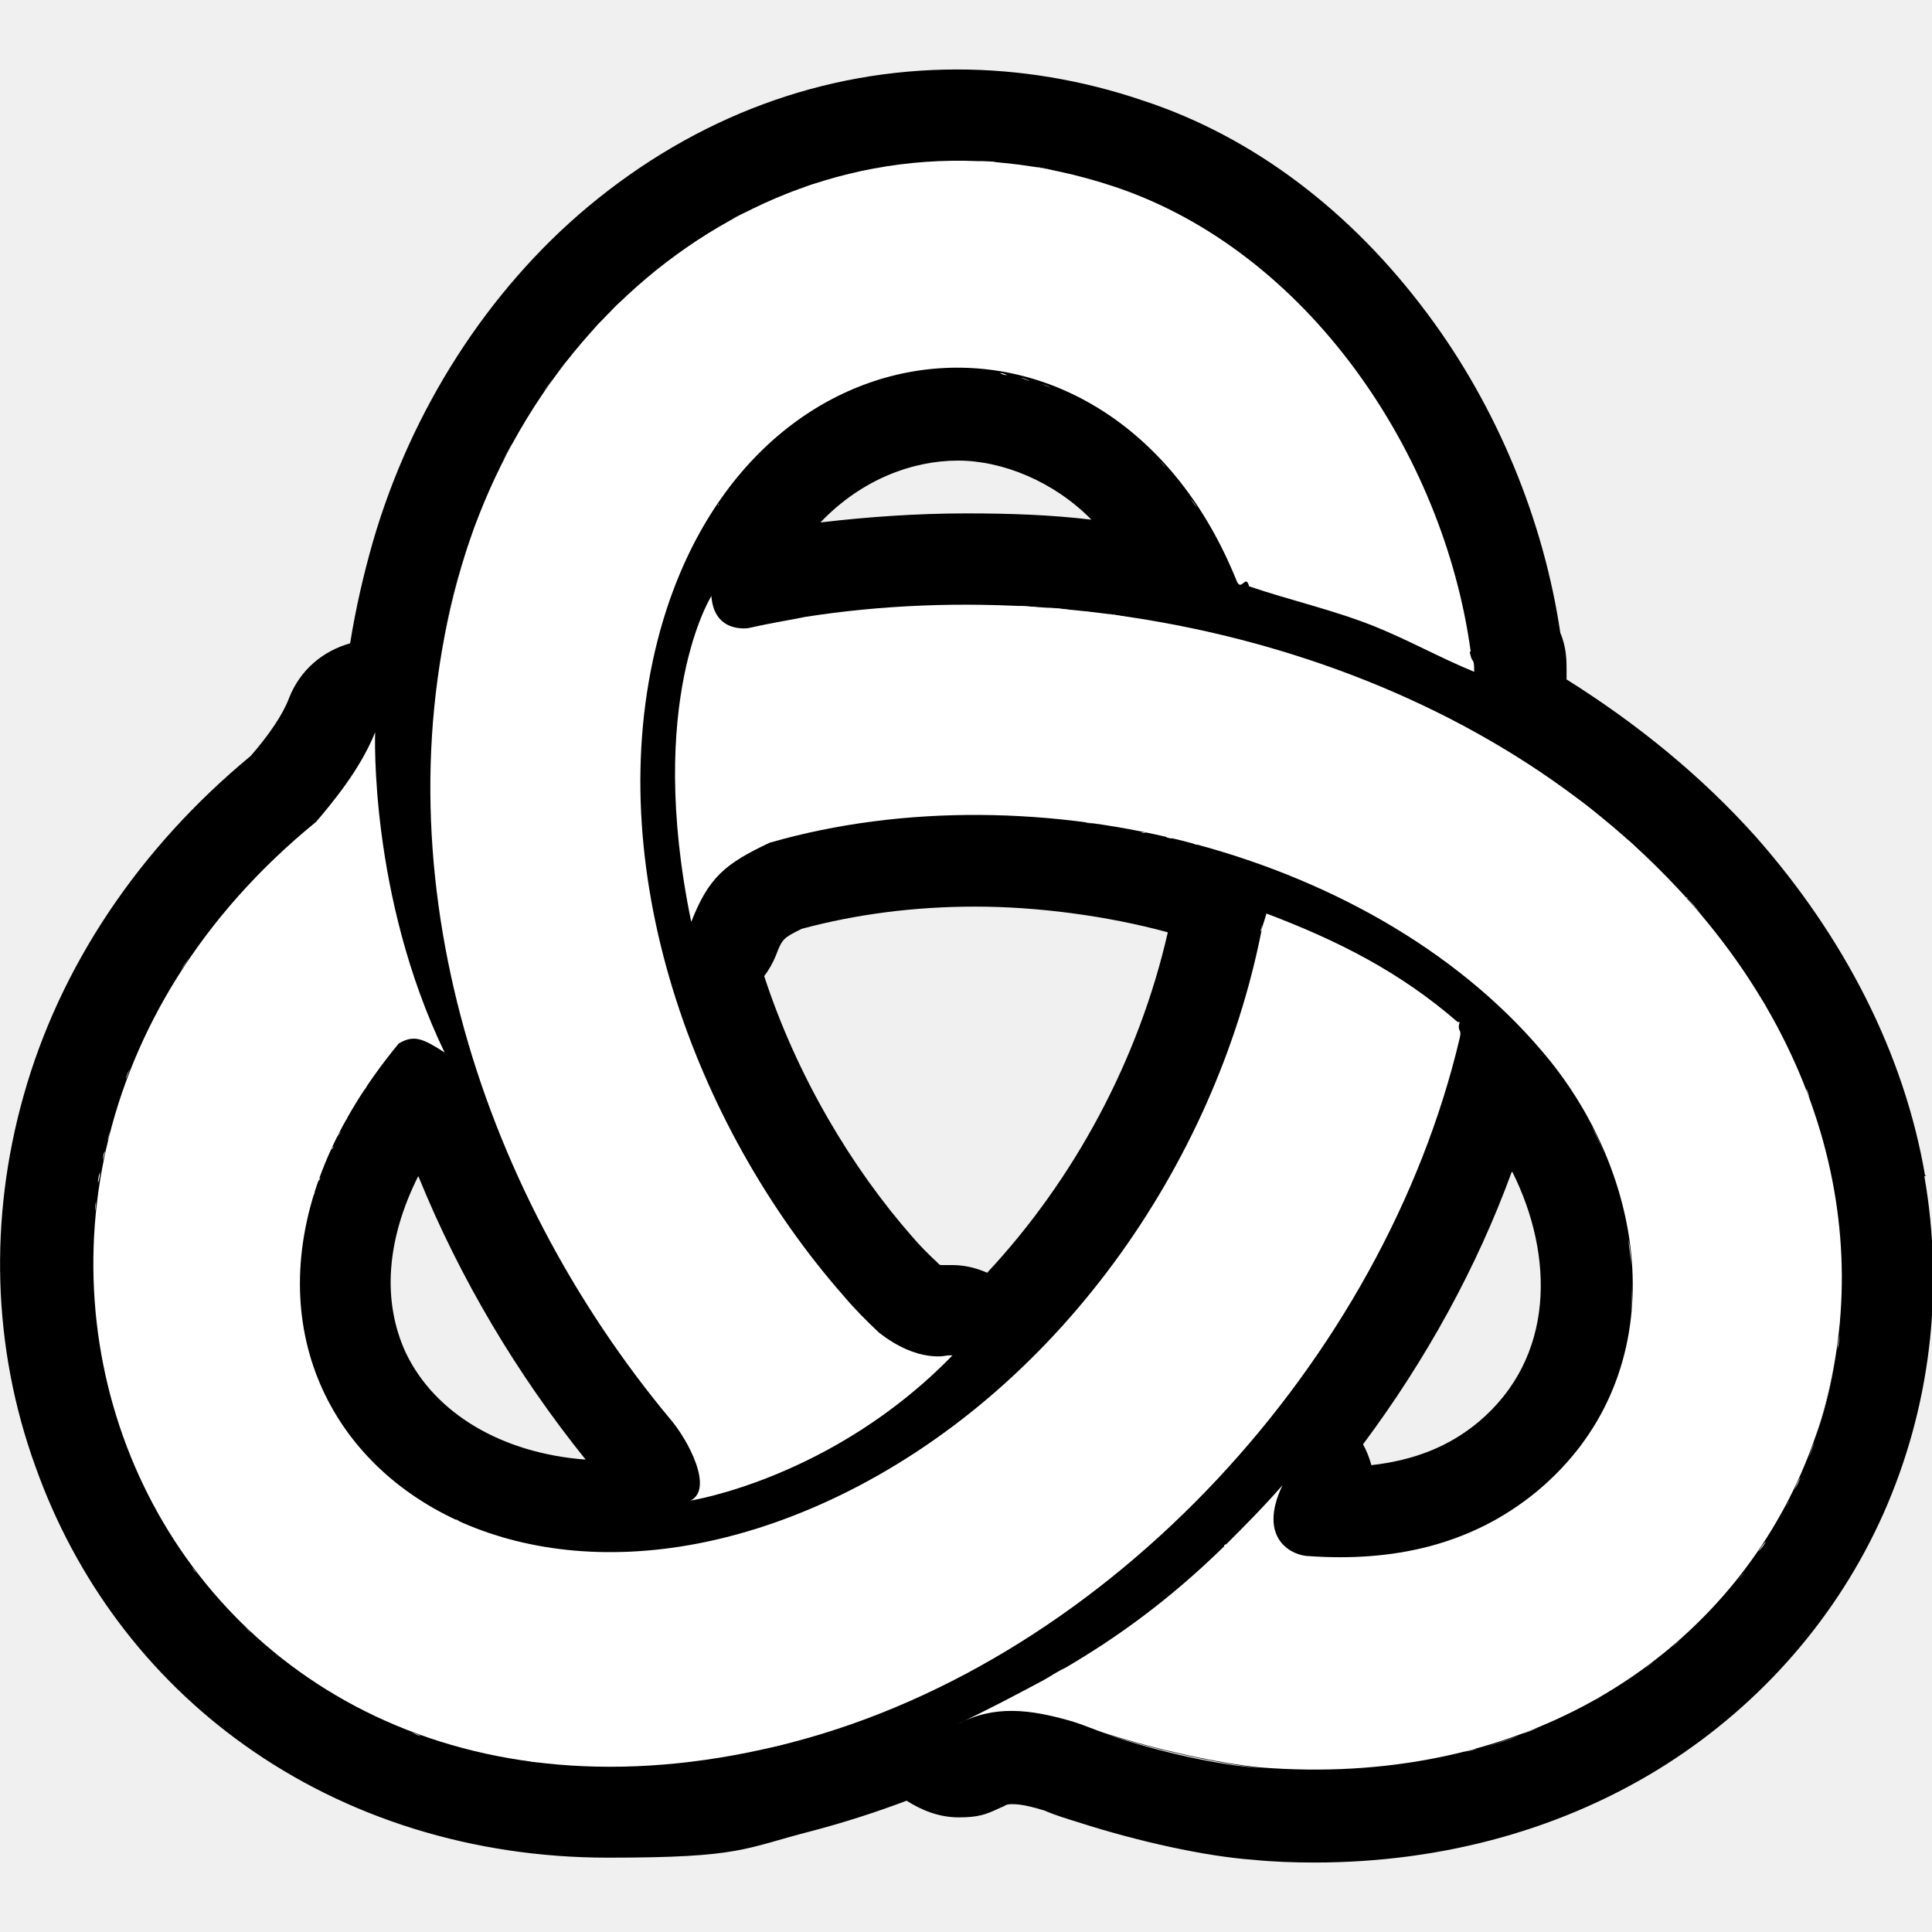
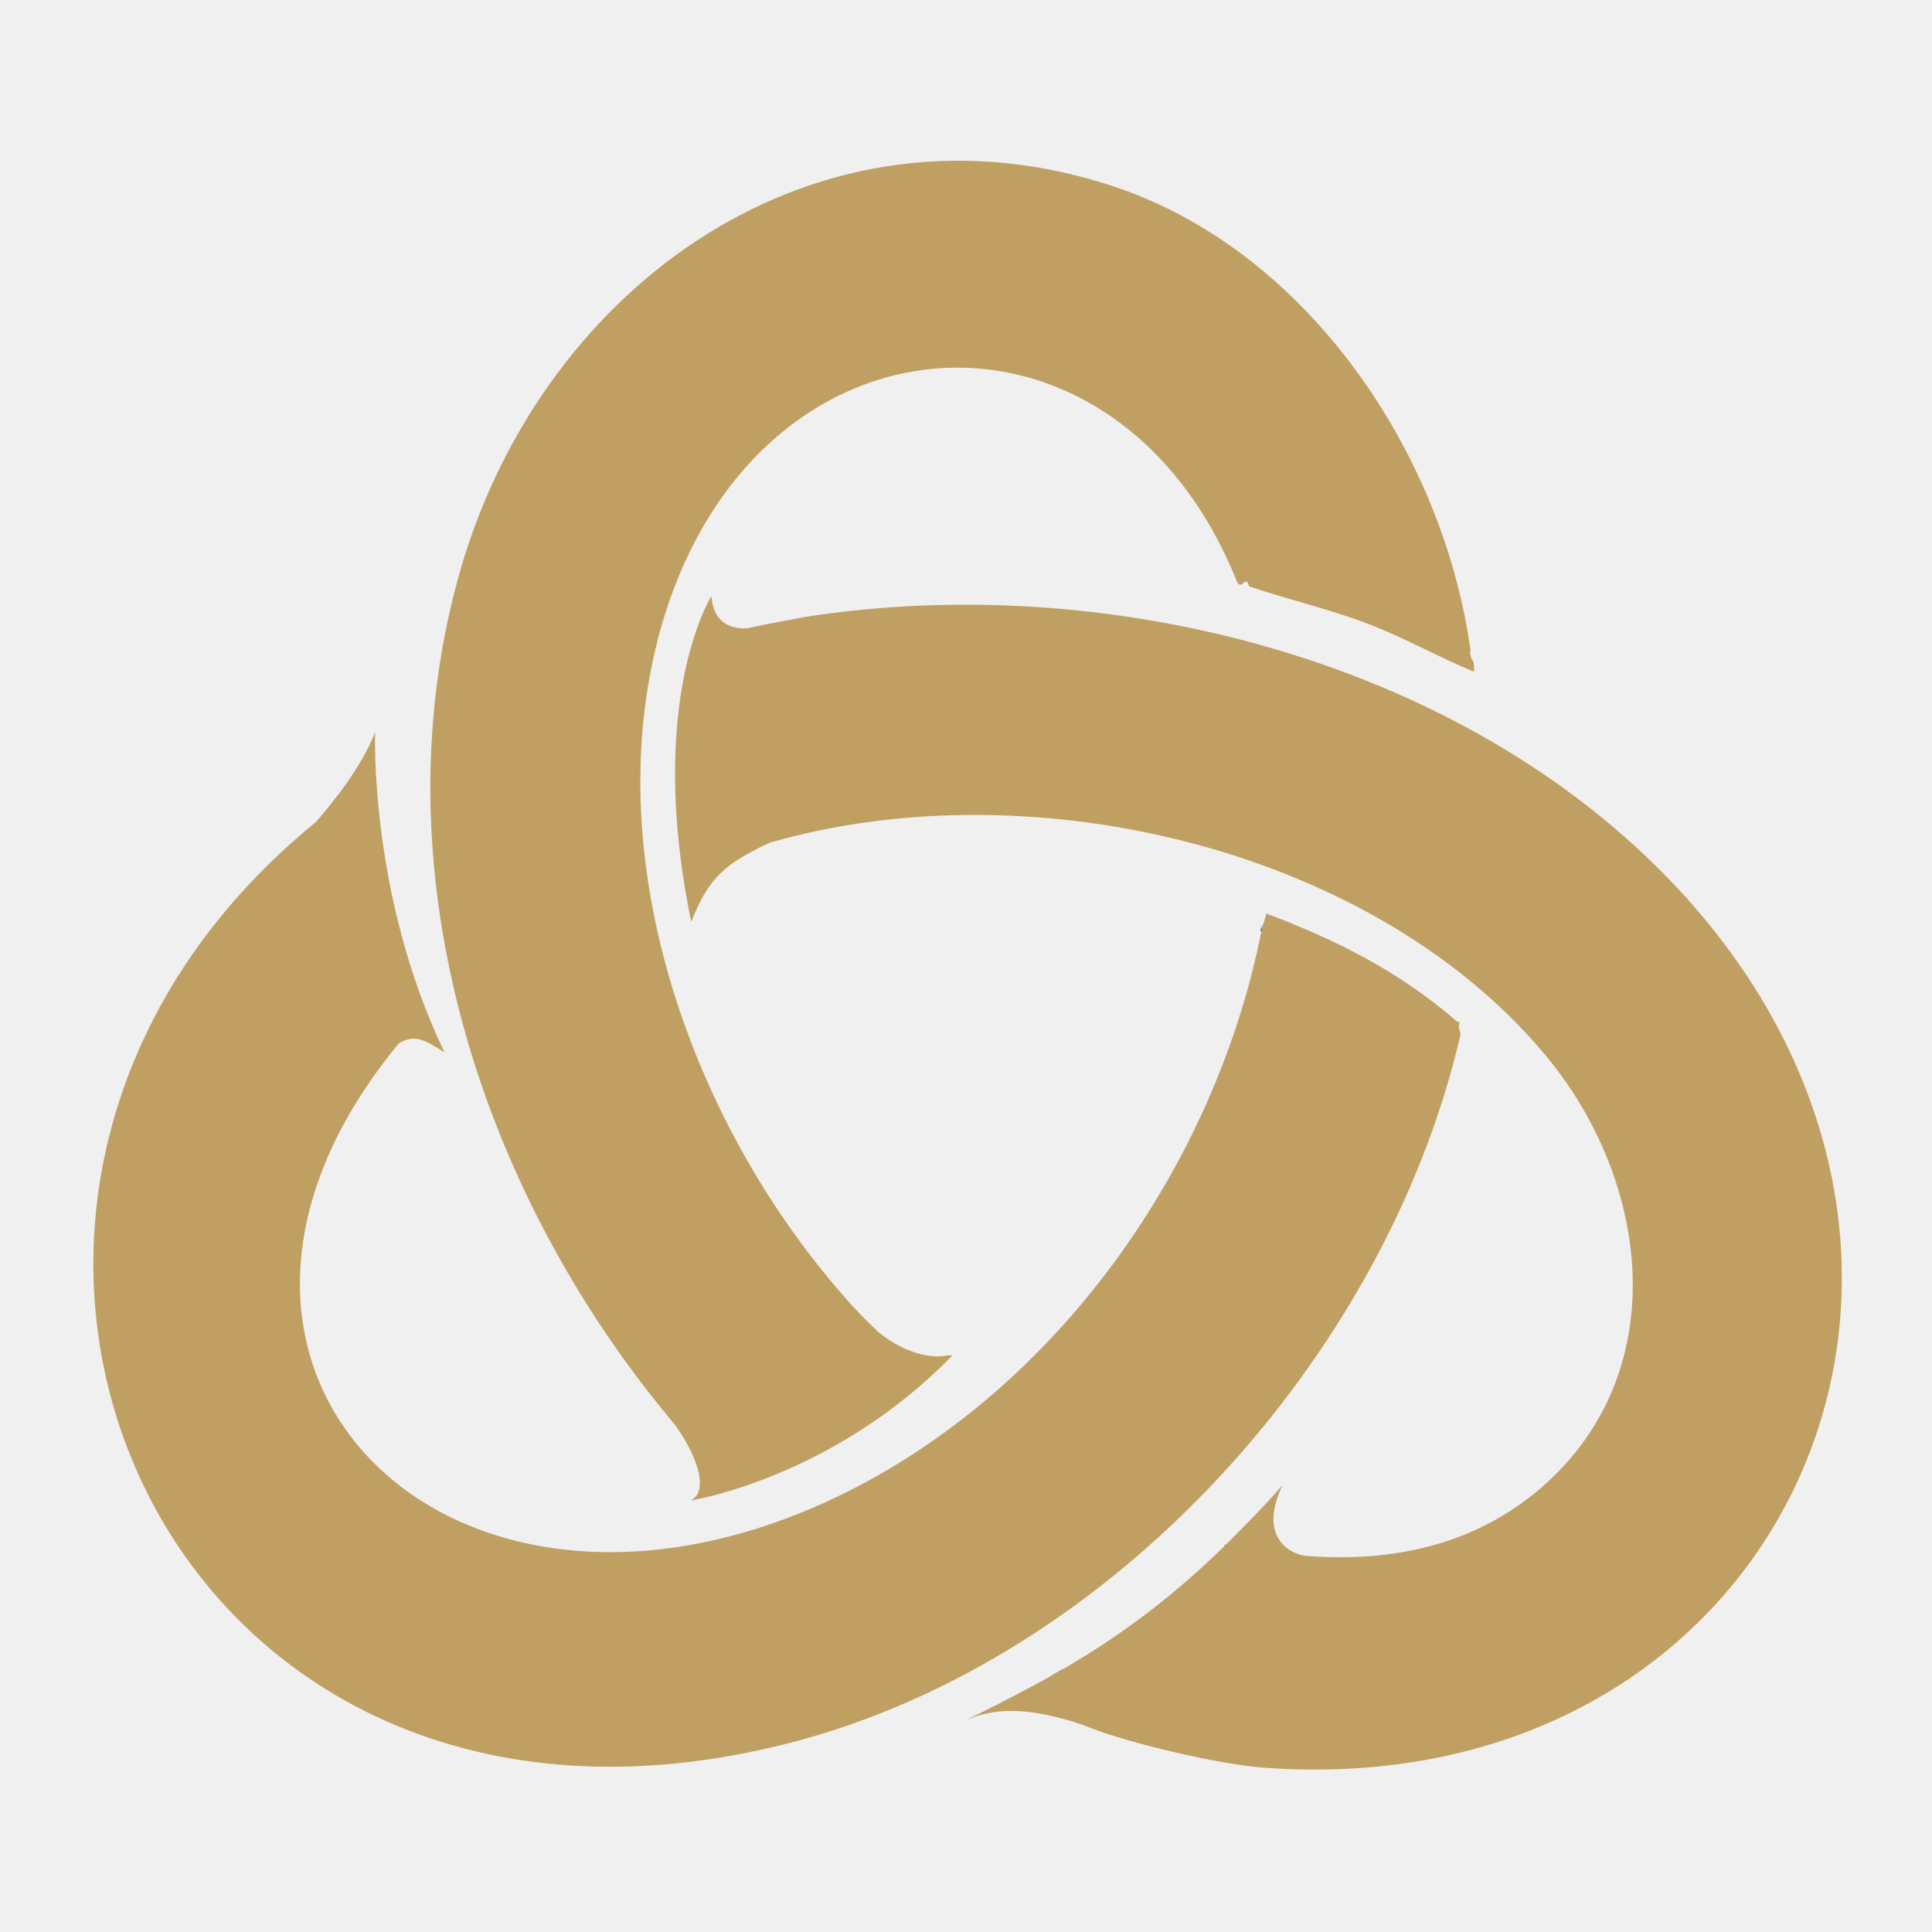
- <svg xmlns="http://www.w3.org/2000/svg" id="Capa_2" version="1.1" viewBox="0 0 278.1 278.1">
+ <svg xmlns="http://www.w3.org/2000/svg" id="1egacy-logo" viewBox="0 0 278.1 278.1">
  <defs>
    <style>
-       .st0 {
-         fill: #fff;
+       /* COLOR PARA MODO CLARO (Navegador blanco, Google blanco) */
+       .logo-path { 
+         fill: #C0A062; /* Negro profundo para que resalte en Google */
+         transition: fill 0.2s ease;
+       }
+ 
+       /* COLOR PARA MODO OSCURO (Navegador oscuro, Tab de móvil negra) */
+       @media (prefers-color-scheme: dark) {
+         .logo-path { 
+           fill: #C0A062; /* El Dorado de la marca 1egacy */
+         }
      }
    </style>
  </defs>
-   <path d="M277.1,169.2c-3-17.5-11.6-34.3-24.4-48.8-7.8-8.7-17-16.2-27.2-22.6v-1.4c0-1.2,0-3.2-.9-5.3-2.4-16.2-9.1-32.5-19.1-45.9-11-14.8-25.1-25.5-40.9-30.7-8.8-3-17.9-4.5-26.8-4.5-19.3,0-37.6,6.8-53.1,19.7-14.5,12.1-25.5,29.3-31,48.2-1.4,4.9-2.5,9.7-3.3,14.7-3.9,1.1-7.2,3.8-8.8,7.9-.9,2.4-2.9,5.3-5.5,8.3-16.2,13.4-27.5,30.4-32.7,48.9-5,17.7-4.5,36.3,1.7,53.4,5.8,16.3,16.2,30.2,30.1,40.1,14.7,10.5,32.9,16.2,52.3,16.2s19.4-1.3,29.6-3.9c4.5-1.2,8.9-2.6,13.4-4.3,2.2,1.4,4.7,2.4,7.5,2.4s3.9-.4,5.8-1.3l.7-.3c.4-.3.8-.3,1.3-.3,1.1,0,2.5.3,4.5.9,1.6.7,3.3,1.2,4.9,1.7h0c8.7,2.8,18.3,4.9,25.1,5.4,3,.3,6,.4,8.9.4,18.7,0,36.1-4.9,50.6-14.1,13.8-8.8,24.7-21.3,31.3-36.1,6.7-15.1,8.8-31.9,5.9-48.6h.3ZM252.7,142.1c-.3-.5-.7-1.1-.9-1.4.3.5.7,1.1.9,1.4ZM265.1,183v-1.8,1.8ZM265.1,180.2v-1.7,1.7ZM264.9,177.5c0-.5,0-1.2-.1-1.7,0,.5,0,1.2.1,1.7ZM264.6,174.7c0-.5-.1-1.1-.3-1.7,0,.5.1,1.1.3,1.7ZM264.2,172c0-.5-.1-1.1-.3-1.6,0,.5.3,1.1.3,1.6ZM263.7,169.3c0-.5-.3-1.1-.4-1.6,0,.5.3,1.1.4,1.6ZM263,166.6c0-.5-.3-1.1-.4-1.6.1.5.3,1.1.4,1.6ZM262.4,163.8c-.1-.5-.3-1.1-.5-1.6.1.5.3,1.1.5,1.6ZM261.5,161.1c-.1-.5-.4-1.1-.5-1.6.1.5.4,1.1.5,1.6ZM260.5,158.3c-.1-.5-.4-1.1-.5-1.6.3.5.4,1.1.5,1.6ZM259.5,155.5c-.3-.5-.4-1.1-.7-1.6.3.5.4,1.1.7,1.6ZM258.3,152.9c-.3-.5-.5-1.1-.7-1.4.3.5.5,1.1.7,1.4ZM257.1,150.2c-.3-.5-.5-1.1-.8-1.4.3.5.5,1.1.8,1.4ZM255.7,147.5c-.3-.5-.5-1.1-.8-1.4.3.5.5,1.1.8,1.4ZM254.2,144.9c-.3-.5-.7-1.1-.9-1.4.3.5.7.9.9,1.4ZM250.8,139.5c-.4-.5-.7-1.1-1.1-1.4.4.5.7,1.1,1.1,1.4ZM249,136.9c-.4-.5-.8-1.1-1.2-1.6.4.5.8,1.1,1.2,1.6ZM247,134.4c-.4-.5-.9-1.2-1.4-1.7.5.5.9,1.2,1.4,1.7ZM245,131.8c-.7-.8-1.4-1.7-2.1-2.5.8.8,1.4,1.6,2.1,2.5ZM242.8,129.3c-.9-.9-1.8-2-2.8-2.9.9.9,1.8,1.8,2.8,2.9ZM239.1,125.4c-.7-.7-1.3-1.3-2-1.8.7.7,1.3,1.3,2,1.8ZM60.3,169.5c5.9,14.5,14.1,28.3,24,40.6-12-.9-21.7-6.6-25.9-15.4-3.4-7.4-2.8-16.2,1.8-25.4h0ZM97.1,205c.8,1.1,1.7,2.5,2.5,3.9h0c-.7-1.4-1.6-2.9-2.5-3.9ZM226.9,158.3c.8,1.2,1.4,2.5,2.2,3.8.7,1.3,1.3,2.6,1.8,3.9-.5-1.3-1.2-2.6-1.8-3.9s-1.4-2.6-2.2-3.8ZM223.1,152.9h0c.9,1.2,1.8,2.4,2.6,3.5-.8-1.2-1.7-2.4-2.6-3.5ZM185.1,200.7h0c1.2-1.6,2.4-3.2,3.5-4.9-1.2,1.6-2.4,3.3-3.5,4.9ZM150.2,193.8c.7-.7,1.3-1.4,2-2.1-.7.7-1.3,1.4-2,2.1h0ZM130.1,194.2c-.3,0-.4-.3-.7-.4.3,0,.5.3.7.4h0ZM126.6,192.1c.4.4.8.7,1.3.9-.4-.3-.8-.5-1.3-.9ZM128.2,193.1c.3.1.5.4.9.5-.3-.1-.5-.3-.9-.5ZM106.1,123.9c.1,0,.4-.3.5-.4-.1,0-.4.3-.5.4h0ZM110.7,121.4h.1-.1c-1.2.5-2.2,1.2-3.2,1.7.9-.5,2-1.1,3.2-1.7ZM111.3,89.7c.4,0,.9-.1,1.3-.3-.4,0-.9.1-1.3.3ZM115.6,120.1c-.4,0-.8.1-1.3.3.4,0,.8-.1,1.3-.3ZM172.4,121.6c-.3,0-.5-.1-.8-.3.3,0,.5.1.8.3ZM166.2,89.4c-.8-.1-1.7-.3-2.5-.4.8.1,1.7.3,2.5.4h0ZM158,88.3c-.9,0-1.7-.3-2.6-.3.9,0,1.7.1,2.6.3ZM162.1,88.8c-.8,0-1.7-.3-2.5-.4.8,0,1.7.3,2.5.4ZM141.9,87.1h2.9-2.9ZM146,87.2c1.3,0,2.6.1,3.9.3-1.3,0-2.6-.1-3.9-.3ZM150.8,87.5c1.1,0,2.1.1,3.2.3-1.1,0-2.1-.1-3.2-.3ZM168.8,120.7c-.4,0-.8-.1-1.1-.3.4,0,.8.1,1.1.3ZM165,119.9c-.3,0-.5,0-.8-.1.3,0,.5,0,.8.1ZM160.8,119h-.8.8ZM157.3,118.5c-.4,0-.8,0-1.1-.1.4,0,.8,0,1.1.1ZM153.4,118.1h-.9.9ZM149,117.7h-.7.7ZM145.4,117.4h-1.1,1.1ZM141.7,117.3h-.9.9ZM138.3,87.1h2.2-2.2ZM121,88.1c.5,0,1.1,0,1.4-.1-.5,0-1.1,0-1.4.1ZM126.4,87.6h1.4-1.4ZM132.9,87.2h.8-.8ZM138.6,117.3h-1.8,1.8ZM134.8,117.4h-1.7,1.7ZM131,117.7c-.5,0-1.2,0-1.7.1.5,0,1.2,0,1.7-.1ZM127,118.1c-.5,0-1.2,0-1.7.3.5,0,1.2-.1,1.7-.3ZM123.2,118.6c-.5,0-1.1.1-1.6.3.5,0,1.1-.1,1.6-.3ZM119.4,119.3c-.5,0-1.1.1-1.4.3.5,0,1.1-.1,1.4-.3ZM137.1,182.1h-1.7s-.3-.1-.4-.3c-1.3-1.2-2.6-2.5-3.7-3.8-8.7-9.9-16.6-23.1-21.3-37.5.7-.9,1.3-2,1.7-3,.9-2.4,1.1-2.5,3.7-3.8,7.8-2.1,16.2-3.2,25-3.2s18.9,1.3,27.7,3.7c-4.2,18.4-13.5,35.6-26,49-1.6-.7-3.3-1.1-5-1.1h0ZM171.6,163.3c-.9,2-2,3.8-3,5.7,1.1-1.8,2.1-3.8,3-5.7ZM164.7,175.3c-2.6,4.2-5.7,8.3-8.8,12.1,3.2-3.8,6.2-7.9,8.8-12.1ZM175,155.8c1.1-2.8,2.1-5.5,3-8.3-.9,2.8-2,5.5-3,8.3-.7,1.7-1.4,3.4-2.2,5.1.8-1.7,1.6-3.4,2.2-5.1ZM139.1,73.9c-7.1,0-14.2.5-21,1.3,6-6.3,13.4-8.9,19.8-8.9s13.8,3,19.2,8.5c-5.9-.7-11.8-.9-17.9-.9h-.1ZM103.4,72.8h0v-.3c.1,0,.1.1,0,.3ZM105.5,69.9s.3-.3.3-.4c0,0-.3.3-.3.4ZM217.7,168.7c6,12,6.2,26.7-4.9,36-4.2,3.5-9.2,5.5-15.4,6.2-.3-1.1-.7-2.1-1.2-3,9.1-12.2,16.4-25.5,21.4-39.2h0ZM212.2,220.3c-.3,0-.5.3-.8.3.3,0,.5-.3.8-.3ZM210.2,221.2c-.3,0-.4.1-.7.3.3,0,.4-.1.7-.3ZM207.8,222h-.1.1ZM205.7,222.7c-.3,0-.4,0-.7.1.3,0,.4,0,.7-.1ZM203.8,223.1c-.3,0-.5,0-.8.1.3,0,.5,0,.8-.1ZM201.8,223.5h-.8.8ZM199.7,223.7h-.8.8ZM197.7,224h-.8.8ZM214,219.4c-.3,0-.5.3-.8.4.3,0,.5-.3.8-.4ZM219.4,216.1c-.1.1-.4.3-.5.4.1-.1.4-.3.5-.4ZM217.7,217.3c-.3.1-.4.3-.7.4.3-.1.4-.3.7-.4ZM215.9,218.5c-.3.1-.5.3-.8.4.3-.1.5-.3.8-.4ZM231.8,168c.5,1.3.9,2.8,1.3,4.1-.4-1.3-.8-2.8-1.3-4.1ZM231.1,118.1c.7.5,1.4,1.2,2.1,1.7-.7-.7-1.4-1.2-2.1-1.7ZM227,114.9c1.1.8,2.1,1.6,3.2,2.5-1.1-.8-2.1-1.6-3.2-2.5ZM223.9,112.6c.9.7,1.8,1.3,2.8,2-.9-.7-1.8-1.3-2.8-2ZM220.5,110.3c.8.5,1.4.9,2.2,1.4-.7-.5-1.4-.9-2.2-1.4ZM219.3,109.4c-.4-.3-.8-.5-1.2-.7h0c.4.3.8.5,1.2.8h0ZM165.3,64.6c-.4-.4-.8-.7-1.2-1.1.4.4.8.7,1.2,1.1ZM162.6,62.4c-.4-.3-.8-.7-1.2-.9.4.3.8.7,1.2.9ZM140.8,53.3h.4-.4ZM143.9,53.7c.4,0,.7.1,1.1.3-.4,0-.7-.1-1.1-.3ZM147,54.4c.4,0,.8.3,1.2.4-.4,0-.8-.3-1.2-.4ZM150,55.3c.4.1.8.3,1.3.5-.4-.1-.8-.3-1.3-.5ZM153,56.3c.4.1.8.4,1.3.5-.4-.3-.8-.4-1.3-.5ZM155.9,57.8c.4.3.8.5,1.3.7-.4-.3-.8-.5-1.3-.7ZM158.7,59.5c.4.3.8.5,1.2.8-.4-.3-.8-.5-1.2-.8ZM166.7,66.1c.4.4.8.8,1.1,1.2-.4-.4-.7-.8-1.1-1.2ZM169.2,68.8c.4.4.7.8,1.1,1.2-.4-.4-.7-.8-1.1-1.2ZM171.4,71.8c.3.4.7.9.9,1.3-.3-.4-.7-.9-.9-1.3ZM173.7,75.1c.3.4.5.9.8,1.3-.3-.4-.5-.9-.8-1.3ZM118.8,58.3c.1,0,.3-.1.4-.3-.1,0-.3.1-.4.3ZM121.6,56.7c.1,0,.3-.1.4-.3-.1,0-.3.1-.4.3ZM124.8,55.5c.1,0,.3,0,.4-.1-.1,0-.3,0-.4.1ZM128,54.5h.4-.4ZM131.1,53.8h.3-.3ZM134.4,53.3h0ZM137.5,53.2h.3-.3ZM115.9,60.1s.3-.1.4-.3c0,0-.3.1-.4.3ZM113.1,62.1s.1,0,.3-.1c0,0-.1,0-.3.1ZM110.5,64.3h0ZM107.8,67s.1-.1.3-.3c0,0-.1.1-.3.3ZM108.4,30c1.1-.5,2.1-.9,3-1.4-1.1.4-2.1.9-3,1.4ZM102.3,33.3c.7-.4,1.3-.8,2-1.2-.7.4-1.3.8-2,1.2ZM105.3,31.6c.8-.5,1.7-.9,2.6-1.3-.9.4-1.7.9-2.6,1.3ZM93,40c.9-.8,1.7-1.4,2.6-2.1-.9.7-1.8,1.4-2.6,2.1ZM96.2,37.5c.8-.5,1.6-1.2,2.2-1.7-.8.5-1.6,1.1-2.2,1.7ZM99.4,35.3c.7-.4,1.3-.9,2-1.3-.7.4-1.3.8-2,1.3ZM90.5,42.4c.7-.5,1.3-1.2,1.8-1.7-.7.5-1.3,1.1-1.8,1.7ZM84.5,187.9c3.7,5.8,7.8,11.3,12.1,16.6h0c-4.3-5.3-8.4-10.8-12.1-16.6-1.4-2.4-2.9-4.7-4.2-7.1,1.3,2.4,2.8,4.7,4.2,7.1ZM80.2,53.7c.7-.9,1.3-1.7,2-2.5-.7.8-1.3,1.7-2,2.5ZM82.5,50.9c.8-.9,1.4-1.8,2.2-2.6-.8.9-1.6,1.7-2.2,2.6ZM71.4,162.1h0c1.4,3.8,3.2,7.6,5,11.3-1.8-3.7-3.4-7.5-5-11.3ZM76.3,59.6c.4-.7.8-1.3,1.3-2-.4.7-.9,1.3-1.3,2ZM54.2,154.2c-.1.3-.3.4-.5.7.1-.3.3-.4.5-.7ZM43.2,185.6v.5-.5ZM54.8,247.4c-.5-.3-1.1-.5-1.4-.7.5.3,1.1.5,1.4.7ZM52,246.1c-.5-.3-.9-.5-1.4-.8.5.3.9.5,1.4.8ZM49.2,244.6c-.5-.3-.9-.5-1.4-.8.5.3.9.5,1.4.8ZM46.7,243.2c-.5-.4-1.2-.7-1.7-1.1.5.4,1.1.8,1.7,1.1ZM43.2,187.5v.4-.4ZM43.7,191.3v.3-.3ZM44.1,193v.4-.4ZM44.5,194.8v.3-.3ZM45.7,198.4v.3-.3ZM46.3,200s0,.3.1.4c0,0,0-.3-.1-.4ZM47.1,201.5v.3-.3ZM49,204.7s0,.1.1.3c0,0,0-.1-.1-.3ZM49.9,206.1s.1.3.3.3c0,0-.1-.3-.3-.3ZM51.1,207.6h0q0,.1,0,0ZM52.3,209h0ZM53.4,210.3s.1.1.3.3c0,0-.1-.1-.3-.3ZM56.2,213h0ZM55,211.8s-.3-.1-.3-.3c0,0,.1.1.3.3ZM43.2,184.1v-.3.3ZM43.3,182h0q0-.1,0,0ZM43.5,180.1v-.5.5ZM43.7,178.1v-.5.5ZM44.1,176v-.3.3ZM44.6,173.8v-.4.4ZM45.2,172c0-.1,0-.4.1-.5,0,.1,0,.4-.1.5ZM45.8,170c0-.1.1-.4.3-.5,0,.1-.1.4-.3.5ZM46.7,167.8v-.3.3ZM47.7,165.5c0-.1.1-.3.3-.5,0,.1-.1.3-.3.5ZM48.6,163.6c0-.3.3-.4.4-.7,0,.3-.3.4-.4.7ZM49.6,161.5c0-.3.3-.4.4-.7,0,.3-.3.4-.4.7ZM51.1,159.1v-.3.3ZM52.4,156.9c0-.1.3-.4.4-.5,0,.1-.3.4-.4.5ZM57.8,214.1h-.1.1ZM62.4,217.2h0ZM60.9,216.3s-.3-.1-.4-.3c0,0,.3.1.4.3ZM59.4,215.3s-.3-.1-.4-.3c0,0,.3.1.4.3ZM86.3,223.5h-.3.3ZM84.1,223.3h-.5.5ZM82,223.2h-.7.7ZM79.9,223h-.5.5ZM75.5,222.2h-.5.5ZM73.7,221.8c-.1,0-.4,0-.5-.1.1,0,.4,0,.5.1ZM71.7,221.1c-.1,0-.3,0-.5-.1.1,0,.3,0,.5.1ZM69.5,220.5h0ZM67.8,219.8c-.1,0-.3,0-.4-.1.1,0,.3,0,.4.1ZM66.1,219c-.1,0-.3-.1-.5-.3.1,0,.3.1.5.3ZM64.3,218.2s-.3,0-.3-.1c0,0,.3,0,.3.1ZM88.5,223.5h-.5.5ZM100.9,253.3c-1.1.1-2,.3-3,.4,1.1,0,2-.3,3-.4ZM97.2,253.8c-1.2,0-2.5.3-3.7.3,1.2,0,2.4-.1,3.7-.3ZM92.6,254.1h-2.6,2.6ZM186.3,254.8h-1.2,1.2ZM192.7,224.3c-1.4,0-2.8,0-4.2-.1,1.4,0,2.8.1,4.2.1ZM195.5,224.1h-.7.7ZM193.1,224.3h-.4.4ZM193.8,254.8h-1.7,1.7ZM221.4,248.7c-.8.3-1.6.7-2.4.9.8-.3,1.6-.7,2.4-.9ZM218.8,249.8c-1.8.7-3.7,1.3-5.5,1.8,1.8-.5,3.7-1.2,5.5-1.8ZM212.6,251.7c-.8.3-1.4.4-2.2.5.8-.1,1.4-.4,2.2-.5ZM209.3,252.5c-.7.1-1.3.3-1.8.4.7-.1,1.3-.3,1.8-.4ZM206.3,253.2c-.7,0-1.2.3-1.8.4.7,0,1.2-.3,1.8-.4ZM203.1,253.7c-.5,0-1.2.1-1.7.3.5,0,1.2-.1,1.7-.3ZM200.1,254.2c-.5,0-1.2.1-1.7.1.5,0,1.2,0,1.7-.1ZM196.9,254.5h-1.7,1.7ZM223.9,247.7c-.7.3-1.3.5-2,.8.7-.3,1.3-.5,2-.8ZM231.2,243.8c-.5.3-1.1.7-1.6.9.5-.3,1.1-.5,1.6-.9ZM228.9,245.2c-.5.3-1.1.5-1.7.9.5-.3,1.1-.5,1.7-.9ZM226.5,246.5c-.5.3-1.2.5-1.7.8.5-.3,1.2-.5,1.7-.8ZM233.6,242.4c-.5.3-1.1.7-1.4.9.5-.3,1.1-.7,1.4-.9ZM234.8,188.8c0-1.4.1-2.8.1-4.2,0,1.4,0,2.8-.1,4.2ZM235.8,240.8c-.5.4-.9.7-1.4,1.1.5-.3.9-.7,1.4-1.1ZM234.4,178.4c.3,1.4.4,2.8.4,4.2,0-1.4-.3-2.8-.4-4.2ZM234.3,120.9c.7.5,1.3,1.2,1.8,1.7-.7-.5-1.3-1.2-1.8-1.7ZM140.7,23.2h-3.4,3.4ZM160.4,27c-1.2-.4-2.4-.8-3.5-1.1,1.2.4,2.4.7,3.5,1.1ZM155.8,25.6c-.9-.3-1.8-.5-2.8-.7.9.3,1.8.4,2.8.7ZM152.3,24.7c-1.2-.3-2.4-.5-3.5-.7,1.2.1,2.4.4,3.5.7ZM147.9,24c-.9-.1-1.8-.3-2.8-.4.9,0,1.8.3,2.8.4ZM144.1,23.5c-1.1,0-2.1-.1-3.2-.3,1.1,0,2.1,0,3.2.3ZM112.3,28.3c.8-.3,1.4-.7,2.2-.9-.8.3-1.6.5-2.2.9ZM115.7,27c.7-.3,1.4-.5,2.1-.7-.7.3-1.4.5-2.1.7ZM119,26c.8-.3,1.6-.4,2.4-.7-.8.3-1.6.4-2.4.7ZM122.3,25.1c1.1-.3,2.2-.5,3.3-.7-1.2.3-2.2.4-3.3.7ZM126.1,24.3c.9-.1,2-.3,2.9-.4-.9,0-2,.3-2.9.4ZM130.2,23.6c.8,0,1.6-.1,2.4-.3-.8,0-1.6.1-2.4.3ZM133.7,23.3h2.4-2.4ZM89.6,43.2c-.5.5-1.1,1.1-1.7,1.6.5-.5,1.1-1.1,1.7-1.6ZM85.4,47.5c.5-.7,1.1-1.2,1.7-1.8-.5.7-1.2,1.2-1.7,1.8ZM79.6,54.5c-.5.7-.9,1.3-1.4,2,.4-.7.9-1.3,1.4-2ZM67.5,78.1c-.4,1.2-.8,2.4-1.1,3.5-1.4,4.7-2.4,9.6-3.2,14.5h0c.8-4.9,1.7-9.7,3.2-14.5.4-1.2.7-2.4,1.1-3.5ZM75.7,60.7c-.5.8-.9,1.6-1.4,2.4.4-.8.9-1.6,1.4-2.4ZM73.8,63.7c-.5,1.1-1.2,2.1-1.7,3.2.5-1.1,1.1-2.1,1.7-3.2ZM71.8,67.6c-.4.8-.8,1.6-1.2,2.5.4-.8.8-1.6,1.2-2.5ZM70.1,71.3c-.3.8-.7,1.4-.9,2.2.3-.8.7-1.4.9-2.2ZM68.8,74.7c-.3.8-.5,1.6-.9,2.4.3-.8.5-1.6.9-2.4ZM45.3,118.4c-1.1.8-2,1.6-2.9,2.5.9-.8,1.8-1.7,2.9-2.5ZM38.6,124.3l-1.6,1.6,1.6-1.6ZM41.5,121.6c-.7.5-1.2,1.2-1.8,1.7.7-.5,1.2-1.2,1.8-1.7ZM36,127c-.5.5-.9,1.1-1.4,1.6.5-.5.9-1.1,1.4-1.6ZM33.6,129.7c-.4.5-.9,1.1-1.3,1.6.4-.5.9-1.1,1.3-1.6ZM31.4,132.4c-.4.5-.8,1.1-1.2,1.6.4-.5.8-1.1,1.2-1.6ZM29.1,135.2c-.4.5-.8,1.1-1.2,1.7.4-.5.8-1.1,1.2-1.7ZM27.2,137.9c-.4.7-.8,1.2-1.2,1.8.4-.7.8-1.2,1.2-1.8ZM25.3,140.7c-.5.9-1.2,1.8-1.7,2.8.5-.9,1.1-1.8,1.7-2.8ZM23.2,144.2c-.4.7-.8,1.4-1.2,2.1.4-.7.8-1.4,1.2-2.1ZM21.5,147.7c-.3.5-.5,1.2-.8,1.7.3-.5.5-1.2.8-1.7ZM20.1,150.7c-.3.5-.5,1.1-.7,1.6.3-.5.5-1.1.7-1.6ZM18.8,153.7c-.3.5-.4,1.1-.7,1.6.1-.5.4-1.1.7-1.6ZM17.7,156.6c-.1.5-.4,1.1-.5,1.6.1-.5.4-1.1.5-1.6ZM16.6,159.6c-.1.5-.3,1.1-.4,1.6.1-.5.3-1.1.4-1.6ZM15.9,162.6c-.1.5-.3,1.1-.4,1.6,0-.5.3-1.1.4-1.6ZM15.1,165.7c0,.5-.3,1.1-.3,1.4,0-.5.1-1.1.3-1.4ZM14.4,168.7c0,.5-.1,1.1-.3,1.6,0-.5.1-1.1.3-1.6ZM13.8,173c0,.4,0,.9-.1,1.3,0-.4,0-.9.1-1.3ZM13.5,176v1.3-1.3ZM13.4,179.1v1.3-1.3ZM13.2,182.1v1.3-1.3ZM13.4,185v1.3-1.3ZM13.5,188v1.2-1.2ZM13.8,190.9c0,.4,0,.8.1,1.2,0-.4,0-.8-.1-1.2ZM14.2,193.8c0,.3,0,.7.1.9,0-.3,0-.7-.1-.9ZM15.9,201.3c0,.3.1.5.3.9,0-.3-.1-.5-.3-.9ZM16.5,203.8c0,.4.3.7.3,1.1,0-.4-.3-.7-.3-1.1ZM17.4,206.5c0,.4.3.7.4,1.1-.1-.4-.3-.7-.4-1.1ZM18.5,209.2c.1.4.3.7.4,1.1-.1-.4-.3-.7-.4-1.1ZM19.5,211.8c.1.4.3.7.5,1.1-.1-.4-.3-.7-.5-1.1ZM20.7,214.4c.1.4.4.7.5,1.1-.1-.4-.4-.7-.5-1.1ZM22,217c.1.3.4.7.5.9-.1-.3-.4-.7-.5-.9ZM23.5,219.5c.1.3.3.5.5.8-.1-.3-.3-.5-.5-.8ZM33.1,232l.9.9-.9-.9ZM27.6,225.6c.3.3.4.5.7.9-.3-.3-.4-.5-.7-.9ZM29.3,227.8c.3.3.5.7.8.9-.3-.3-.5-.7-.8-.9ZM31.1,229.9c.3.3.5.7.8.9-.3-.3-.5-.7-.8-.9ZM35.2,234.1l.9.9c-.4-.3-.7-.7-.9-.9ZM43.2,240.8c-.4-.3-.9-.7-1.3-.9.4.3.9.7,1.3.9h0ZM40.7,238.9c-.4-.3-.8-.5-1.2-.9.4.3.8.7,1.2.9ZM38.3,237c-.4-.3-.7-.7-1.1-.9.4.3.7.7,1.1.9ZM56.1,248.1c.5.3,1.1.4,1.6.7-.5-.3-1.1-.4-1.6-.7ZM59,249.2c.5.3,1.1.4,1.6.7-.5-.1-1.1-.4-1.6-.7ZM62,250.3c.5.1,1.2.4,1.7.5-.5-.1-1.2-.4-1.7-.5ZM65,251.2c.7.1,1.3.4,2,.5-.7-.1-1.3-.4-2-.5ZM68.2,252c.9.3,2,.4,3,.7-1.1-.3-2-.4-3-.7ZM71.6,252.8c1.1.3,2.1.4,3.2.5-1.1-.1-2.1-.4-3.2-.5ZM75.8,253.4c.8,0,1.4.3,2.2.3-.8,0-1.4-.1-2.2-.3ZM79.3,253.8c.7,0,1.4,0,2.1.1-.7,0-1.4,0-2.1-.1ZM82.9,254.1h2.1-2.1ZM86.6,254.2h2.2-2.2ZM113.8,250.8c-1.3.4-2.6.7-3.9.9,1.3-.3,2.6-.7,3.9-.9,3.7-.9,7.4-2.2,11-3.5h0c-3.7,1.3-7.4,2.6-11,3.5ZM102.1,253.2c.9,0,1.7-.3,2.6-.4-.9.1-1.7.3-2.6.4ZM106,252.5c.9-.1,1.8-.4,2.6-.5-.9.1-1.8.4-2.6.5ZM159.2,249.6c-1.6-.5-3.3-1.1-4.7-1.7-.4,0-.8-.3-1.2-.3h0c.4,0,.8.3,1.1.4,1.6.5,3.2,1.2,4.7,1.7h.1ZM159.2,249.6h0c7.9,2.5,16.4,4.3,22.2,4.9h0c-5.7-.4-14.3-2.2-22.2-4.9ZM188.8,254.8h1.7-1.7ZM238.7,238.6c.4-.4.9-.7,1.3-1.1-.4.4-.9.7-1.3,1.1ZM236.6,240.3c.5-.4.9-.7,1.4-1.1-.4.4-.9.7-1.4,1.1ZM242.1,235.8c-.4.4-.8.8-1.3,1.2.4-.4.9-.8,1.3-1.2ZM242.8,235.2c.4-.4.8-.8,1.2-1.2-.4.4-.8.8-1.2,1.2ZM244.8,233.3c.4-.4.8-.8,1.2-1.2-.4.4-.8.8-1.2,1.2ZM246.6,231.5c.4-.4.8-.8,1.2-1.3-.4.4-.8.8-1.2,1.3ZM248.3,229.5c.4-.4.8-.9,1.1-1.3-.4.4-.8.9-1.1,1.3ZM250,227.6c.4-.4.7-.9,1.1-1.3-.4.5-.7.9-1.1,1.3ZM251.6,225.5c.4-.5.7-.9,1.1-1.4-.4.5-.7.9-1.1,1.4ZM253.1,223.3c.4-.5.7-1.1,1.1-1.4-.3.5-.7,1.1-1.1,1.4ZM265.1,185.8v-1.8,1.8ZM254.5,221.2c.3-.5.7-1.1.9-1.6-.3.5-.7,1.1-.9,1.6ZM255.8,219c.3-.5.7-1.1.9-1.7-.3.5-.7,1.1-.9,1.7ZM257.1,216.8c.3-.5.7-1.2.9-1.7-.3.5-.5,1.2-.9,1.7ZM258.3,214.4c.3-.7.5-1.2.9-1.8-.3.7-.5,1.2-.9,1.8ZM259.4,212c.3-.7.5-1.3.8-2-.3.7-.5,1.3-.8,2ZM260.4,209.7c.3-.8.5-1.6.8-2.2-.3.8-.5,1.6-.8,2.2ZM261.2,207.2c1.4-4.1,2.5-8.4,3.2-12.7-.7,4.3-1.7,8.7-3.2,12.7ZM264.5,194.2c0-.8.3-1.6.3-2.4,0,.8-.1,1.6-.3,2.4ZM264.7,191.3c0-.7.1-1.4.1-2.1,0,.7,0,1.4-.1,2.1ZM265,188.5v-2,2Z" />
  <g>
    <g>
-       <path class="st0" d="M209.8,147.1c-8.3-7.2-17.2-11.7-27.5-15.6-.4,1.4-.7,2.1-.7,2.4-6.7,34-29.6,66.4-61,81.5-56.1,26.9-101.6-18.7-63.2-65.2,2.2-1.3,3.5-.7,6.6,1.3-10.9-22.6-10-46.1-10-46.1-2.1,5.3-6.2,10.2-8.5,12.9-66.6,54.3-22.5,156.2,68.5,132.5,46-12,85.2-55.2,96.1-101.3.4-1.6-.4-.8,0-2.4h-.3Z" />
+       <path class="logo-path" d="M209.8,147.1c-8.3-7.2-17.2-11.7-27.5-15.6-.4,1.4-.7,2.1-.7,2.4-6.7,34-29.6,66.4-61,81.5-56.1,26.9-101.6-18.7-63.2-65.2,2.2-1.3,3.5-.7,6.6,1.3-10.9-22.6-10-46.1-10-46.1-2.1,5.3-6.2,10.2-8.5,12.9-66.6,54.3-22.5,156.2,68.5,132.5,46-12,85.2-55.2,96.1-101.3.4-1.6-.4-.8,0-2.4h-.3Z" />
      <path class="st0" d="M181.6,133.9v-.4c.3-1.3-.4,1.2,0,.4Z" />
    </g>
-     <path class="st0" d="M211.7,93.8c-3.9-28.6-23.5-57.6-51.2-66.9-42.7-14.3-82.1,13.9-94.1,54.7-12.4,42.6,2.2,89.2,30.1,122.7h0c2.5,2.9,6.3,10,2.9,11.7,0,0,20.5-3.2,37.7-20.9h-.7s-4.2,1.2-9.9-3.3c-1.8-1.7-3.5-3.4-5.1-5.3-21.6-24.6-35.1-61.9-26.7-94.5,12.6-48.6,65.6-52.4,83.3-8.4.7,1.7,1.3-1.1,1.8.8,5.9,2,12.1,3.4,17.9,5.7,5,2,9.6,4.6,14.5,6.6,0-2.5-.3-.7-.7-3.2v.3Z" />
-     <path class="st0" d="M242.8,129.3c-30.6-34-82.7-47.4-126.9-40.5-1.3.3-4.6.8-8.1,1.6h0s-5,.9-5.4-4.6c0,0-9.5,15-2.9,46.9,2.5-6.4,4.9-8.4,11.3-11.4,38.2-11,87.9,1.1,112.4,31.5,14.7,18.4,17.5,45.7-2,61.9-9.6,7.9-21,10.1-32.7,9.3h0c-2.4,0-7.6-2.4-3.9-10.2-2.8,3.2-5.5,5.9-8.1,8.5q-.3,0-.3.3c-8,7.8-15.4,13.1-22.9,17.5-1.1.5-2.1,1.2-3,1.7-4.1,2.2-8.1,4.3-12.5,6.4,5.3-2.8,10.4-2.2,16.6-.4,1.6.5,3.2,1.2,4.7,1.7h0c7.9,2.5,16.4,4.3,22.2,4.9,74,5.9,110.5-70.7,61.4-125.2h.3Z" />
+     <path class="logo-path" d="M211.7,93.8c-3.9-28.6-23.5-57.6-51.2-66.9-42.7-14.3-82.1,13.9-94.1,54.7-12.4,42.6,2.2,89.2,30.1,122.7h0c2.5,2.9,6.3,10,2.9,11.7,0,0,20.5-3.2,37.7-20.9h-.7s-4.2,1.2-9.9-3.3c-1.8-1.7-3.5-3.4-5.1-5.3-21.6-24.6-35.1-61.9-26.7-94.5,12.6-48.6,65.6-52.4,83.3-8.4.7,1.7,1.3-1.1,1.8.8,5.9,2,12.1,3.4,17.9,5.7,5,2,9.6,4.6,14.5,6.6,0-2.5-.3-.7-.7-3.2v.3Z" />
+     <path class="logo-path" d="M242.8,129.3c-30.6-34-82.7-47.4-126.9-40.5-1.3.3-4.6.8-8.1,1.6h0s-5,.9-5.4-4.6c0,0-9.5,15-2.9,46.9,2.5-6.4,4.9-8.4,11.3-11.4,38.2-11,87.9,1.1,112.4,31.5,14.7,18.4,17.5,45.7-2,61.9-9.6,7.9-21,10.1-32.7,9.3h0c-2.4,0-7.6-2.4-3.9-10.2-2.8,3.2-5.5,5.9-8.1,8.5q-.3,0-.3.3c-8,7.8-15.4,13.1-22.9,17.5-1.1.5-2.1,1.2-3,1.7-4.1,2.2-8.1,4.3-12.5,6.4,5.3-2.8,10.4-2.2,16.6-.4,1.6.5,3.2,1.2,4.7,1.7h0c7.9,2.5,16.4,4.3,22.2,4.9,74,5.9,110.5-70.7,61.4-125.2h.3Z" />
  </g>
</svg>
